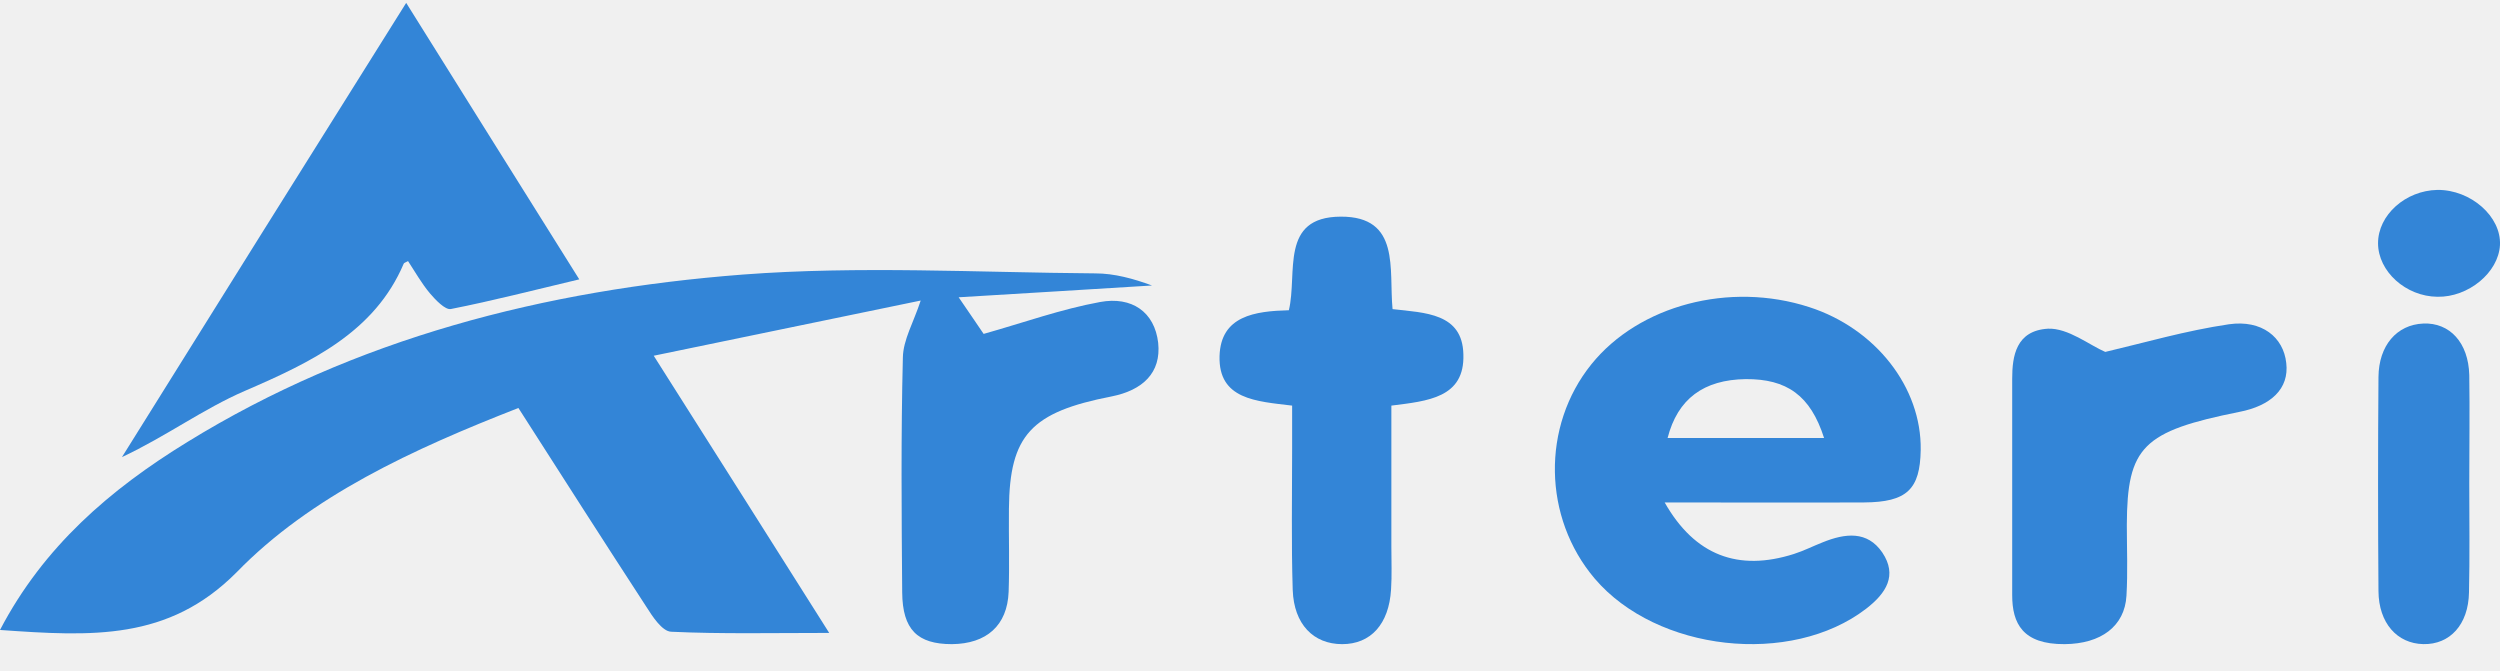
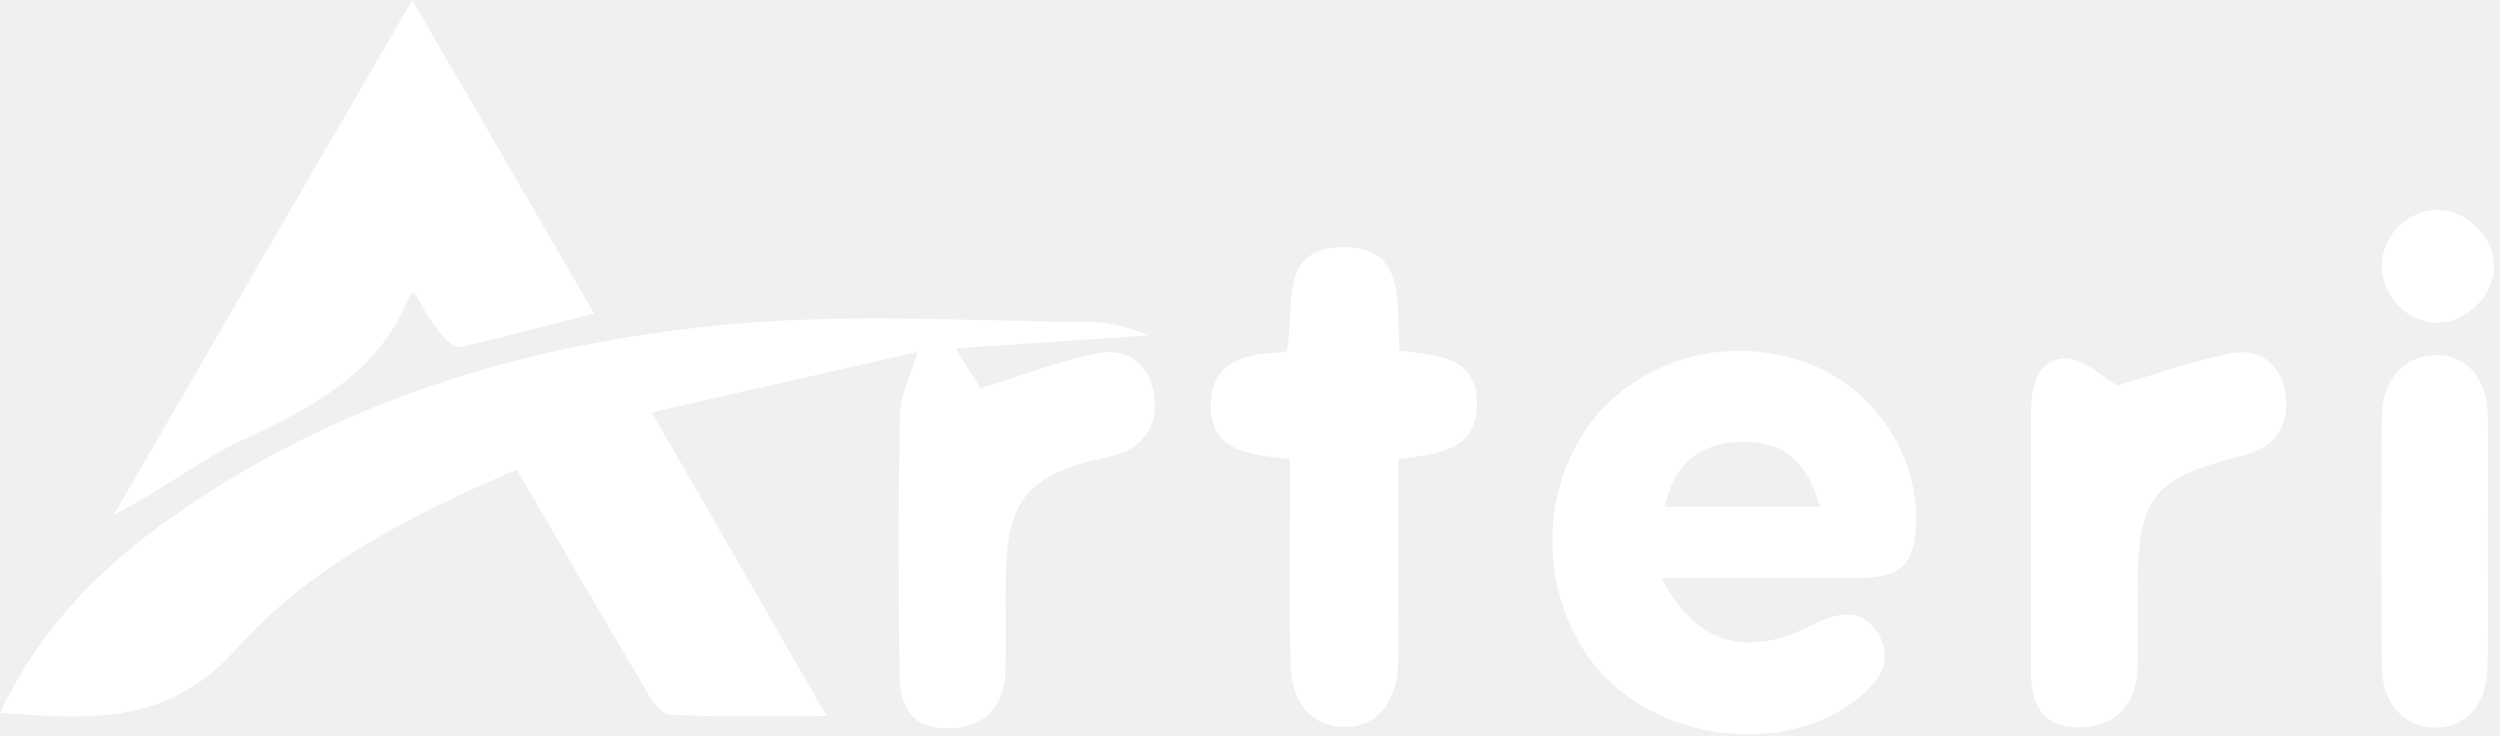
- <svg xmlns="http://www.w3.org/2000/svg" width="82" height="22" viewBox="0 0 82 22" fill="none">
-   <path d="M0 20.663C1.426 17.933 3.607 16.054 6.15 14.495C11.652 11.107 17.845 9.509 24.357 9.006C28.188 8.715 32.072 8.938 35.924 8.967C36.552 8.967 37.179 9.141 37.786 9.364C35.7 9.49 33.604 9.625 31.444 9.751C31.838 10.322 32.136 10.768 32.263 10.952C33.572 10.584 34.806 10.139 36.083 9.906C37.126 9.713 37.871 10.235 37.988 11.242C38.094 12.23 37.477 12.801 36.456 13.004C33.817 13.518 33.115 14.273 33.093 16.683C33.083 17.594 33.115 18.504 33.083 19.414C33.04 20.517 32.359 21.118 31.221 21.128C30.093 21.128 29.603 20.653 29.592 19.433C29.571 16.867 29.55 14.292 29.614 11.726C29.624 11.146 29.965 10.574 30.199 9.858C27.379 10.439 24.527 11.029 21.442 11.668C23.378 14.718 25.208 17.613 27.198 20.76C25.325 20.76 23.665 20.798 22.016 20.721C21.718 20.711 21.399 20.217 21.197 19.898C19.803 17.758 18.43 15.609 17.004 13.382C13.557 14.728 10.194 16.267 7.757 18.775C5.523 21.021 3.011 20.876 0 20.663Z" fill="#3385D7" />
-   <path d="M54.601 16.48C55.593 18.229 57.023 18.748 58.838 18.171C59.168 18.066 59.467 17.912 59.787 17.787C60.524 17.489 61.249 17.403 61.74 18.123C62.242 18.873 61.868 19.459 61.207 19.968C58.742 21.861 54.345 21.371 52.307 18.978C50.61 16.98 50.556 13.982 52.2 11.945C53.758 10.014 56.725 9.226 59.339 10.072C61.516 10.773 63.032 12.704 62.999 14.761C62.978 16.048 62.551 16.471 61.143 16.48C59.019 16.49 56.895 16.48 54.601 16.48ZM59.83 14.367C59.382 12.964 58.603 12.426 57.258 12.435C55.882 12.455 55.028 13.079 54.697 14.367C56.383 14.367 58.048 14.367 59.83 14.367Z" fill="#3385D7" />
-   <path d="M13.323 0.094C15.273 3.22 17.091 6.112 19 9.163C17.535 9.509 16.172 9.864 14.788 10.136C14.606 10.173 14.283 9.836 14.101 9.621C13.828 9.294 13.616 8.919 13.384 8.564C13.303 8.61 13.252 8.62 13.242 8.648C12.293 10.884 10.222 11.877 8.03 12.822C6.667 13.411 5.455 14.31 4 14.993C7.061 10.089 10.131 5.176 13.323 0.094Z" fill="#3385D7" />
-   <path d="M45.637 13.304C45.637 14.873 45.637 16.413 45.637 17.943C45.637 18.406 45.657 18.869 45.627 19.332C45.559 20.476 44.957 21.128 44.024 21.128C43.081 21.128 42.44 20.476 42.401 19.351C42.353 17.811 42.382 16.261 42.382 14.721C42.382 14.268 42.382 13.814 42.382 13.304C41.206 13.162 39.962 13.105 40.001 11.679C40.04 10.356 41.167 10.205 42.275 10.176C42.566 8.957 41.964 7.115 43.975 7.106C45.948 7.096 45.55 8.844 45.676 10.139C46.745 10.261 47.969 10.271 47.999 11.622C48.047 13.049 46.833 13.153 45.637 13.304Z" fill="#3385D7" />
-   <path d="M69.053 11.543C70.329 11.243 71.696 10.844 73.109 10.636C74.191 10.482 74.898 11.062 74.989 11.905C75.091 12.758 74.476 13.311 73.451 13.51C70.284 14.145 69.771 14.653 69.76 17.21C69.76 17.99 69.794 18.761 69.748 19.541C69.691 20.538 68.916 21.118 67.72 21.128C66.342 21.137 66 20.447 66 19.522C66 17.156 66 14.789 66 12.422C66 11.679 66.125 10.844 67.174 10.781C67.834 10.754 68.541 11.325 69.053 11.543Z" fill="#3385D7" />
-   <path d="M80.992 15.861C80.992 17.047 81.01 18.243 80.983 19.43C80.965 20.488 80.356 21.145 79.485 21.127C78.622 21.109 78.023 20.433 78.014 19.393C77.996 17.047 77.996 14.711 78.014 12.365C78.023 11.334 78.613 10.649 79.485 10.612C80.347 10.576 80.965 11.233 80.992 12.301C81.01 13.478 80.992 14.665 80.992 15.861Z" fill="#3385D7" />
-   <path d="M79.947 9.734C78.91 9.724 78 8.901 78 7.977C78 7.053 78.899 6.249 79.947 6.229C81.042 6.219 82.045 7.103 81.999 8.037C81.952 8.941 80.961 9.754 79.947 9.734Z" fill="#3385D7" />
+ <svg xmlns="http://www.w3.org/2000/svg" width="136" height="40" viewBox="0 0 136 40" fill="none">
+   <path d="M0 38.774C2.357 33.813 5.964 30.4 10.168 27.567C19.264 21.41 29.503 18.507 40.269 17.593C46.603 17.065 53.024 17.469 59.393 17.522C60.431 17.522 61.468 17.839 62.471 18.243C59.023 18.472 55.557 18.718 51.986 18.947C52.637 19.985 53.13 20.794 53.341 21.129C55.505 20.46 57.545 19.651 59.657 19.229C61.381 18.877 62.612 19.827 62.806 21.656C62.981 23.451 61.961 24.489 60.272 24.858C55.909 25.791 54.748 27.163 54.713 31.543C54.695 33.197 54.748 34.851 54.695 36.505C54.625 38.51 53.499 39.601 51.617 39.618C49.752 39.618 48.943 38.756 48.925 36.54C48.89 31.878 48.855 27.198 48.96 22.536C48.978 21.48 49.541 20.442 49.928 19.141C45.266 20.196 40.551 21.269 35.449 22.43C38.651 27.972 41.677 33.232 44.967 38.95C41.87 38.95 39.126 39.02 36.399 38.88C35.907 38.862 35.379 37.965 35.044 37.384C32.74 33.496 30.47 29.591 28.113 25.544C22.413 27.99 16.854 30.787 12.825 35.343C9.131 39.425 4.979 39.161 0 38.774Z" fill="white" />
+   <path d="M90.391 31.438C92.027 34.64 94.384 35.59 97.375 34.534C97.92 34.341 98.413 34.059 98.941 33.831C100.154 33.285 101.351 33.127 102.16 34.446C102.987 35.819 102.371 36.892 101.28 37.824C97.216 41.29 89.968 40.393 86.608 36.012C83.811 32.353 83.723 26.864 86.432 23.134C89.001 19.598 93.891 18.156 98.202 19.704C101.791 20.988 104.289 24.524 104.236 28.289C104.201 30.646 103.497 31.42 101.175 31.438C97.674 31.456 94.173 31.438 90.391 31.438ZM99.011 27.568C98.272 24.999 96.988 24.014 94.771 24.032C92.502 24.067 91.094 25.21 90.549 27.568C93.329 27.568 96.073 27.568 99.011 27.568Z" fill="white" />
+   <path d="M22.43 0C25.826 5.876 28.992 11.312 32.317 17.047C29.767 17.698 27.392 18.367 24.981 18.877C24.665 18.947 24.102 18.314 23.785 17.909C23.31 17.294 22.941 16.59 22.536 15.921C22.395 16.009 22.307 16.027 22.29 16.08C20.636 20.284 17.029 22.149 13.212 23.926C10.837 25.034 8.726 26.723 6.192 28.007C11.523 18.789 16.871 9.553 22.43 0Z" fill="white" />
+   <path d="M76.07 24.982C76.07 27.902 76.07 30.769 76.07 33.619C76.07 34.481 76.106 35.343 76.053 36.206C75.93 38.334 74.839 39.548 73.15 39.548C71.444 39.548 70.283 38.334 70.212 36.241C70.124 33.373 70.177 30.488 70.177 27.62C70.177 26.776 70.177 25.931 70.177 24.982C68.048 24.718 65.796 24.612 65.867 21.956C65.937 19.493 67.978 19.211 69.984 19.158C70.511 16.889 69.421 13.458 73.062 13.441C76.633 13.423 75.912 16.678 76.141 19.088C78.076 19.317 80.293 19.334 80.346 21.85C80.433 24.506 78.234 24.7 76.07 24.982Z" fill="white" />
+   <path d="M115.196 20.97C117.167 20.39 119.278 19.616 121.459 19.211C123.131 18.912 124.221 20.038 124.362 21.674C124.52 23.328 123.57 24.401 121.987 24.788C117.096 26.019 116.305 27.005 116.287 31.966C116.287 33.479 116.34 34.974 116.269 36.487C116.181 38.422 114.985 39.548 113.138 39.566C111.009 39.583 110.481 38.246 110.481 36.452C110.481 31.86 110.481 27.268 110.481 22.677C110.481 21.234 110.675 19.616 112.293 19.492C113.314 19.44 114.405 20.548 115.196 20.97Z" fill="white" />
+   <path d="M135.34 29.433C135.34 31.72 135.375 34.024 135.322 36.311C135.287 38.352 134.108 39.619 132.419 39.583C130.748 39.548 129.587 38.246 129.569 36.241C129.534 31.72 129.534 27.216 129.569 22.695C129.587 20.707 130.73 19.387 132.419 19.317C134.091 19.246 135.287 20.513 135.34 22.571C135.375 24.841 135.34 27.128 135.34 29.433Z" fill="white" />
+   <path d="M132.542 17.557C130.959 17.54 129.569 16.097 129.569 14.479C129.569 12.86 130.942 11.453 132.542 11.418C134.214 11.4 135.744 12.948 135.674 14.584C135.604 16.168 134.091 17.593 132.542 17.557Z" fill="white" />
</svg>
